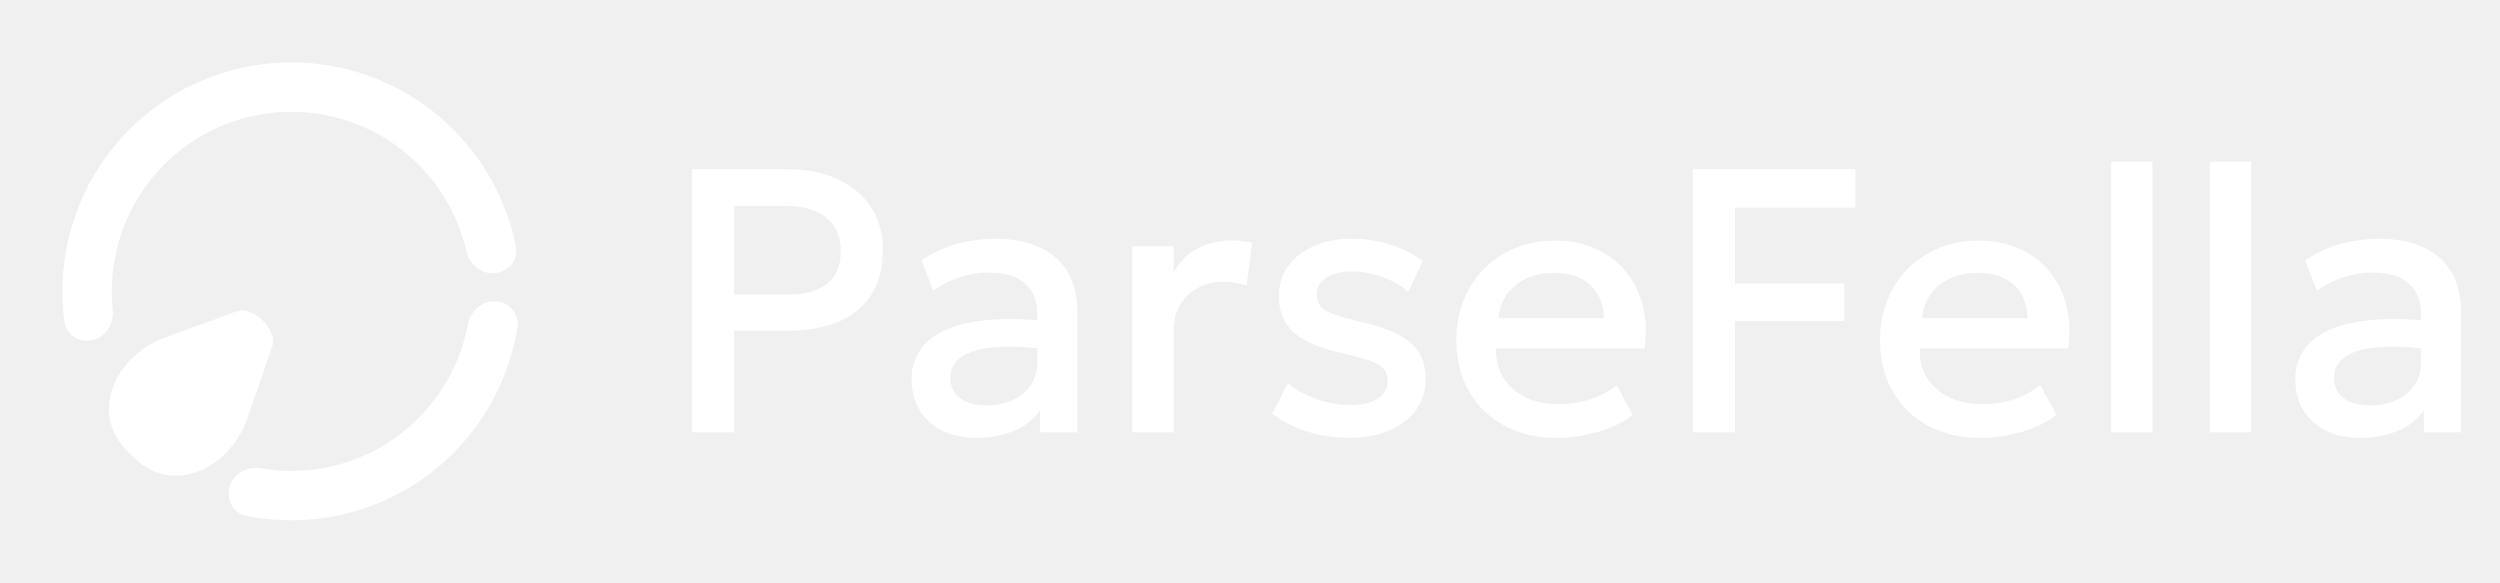
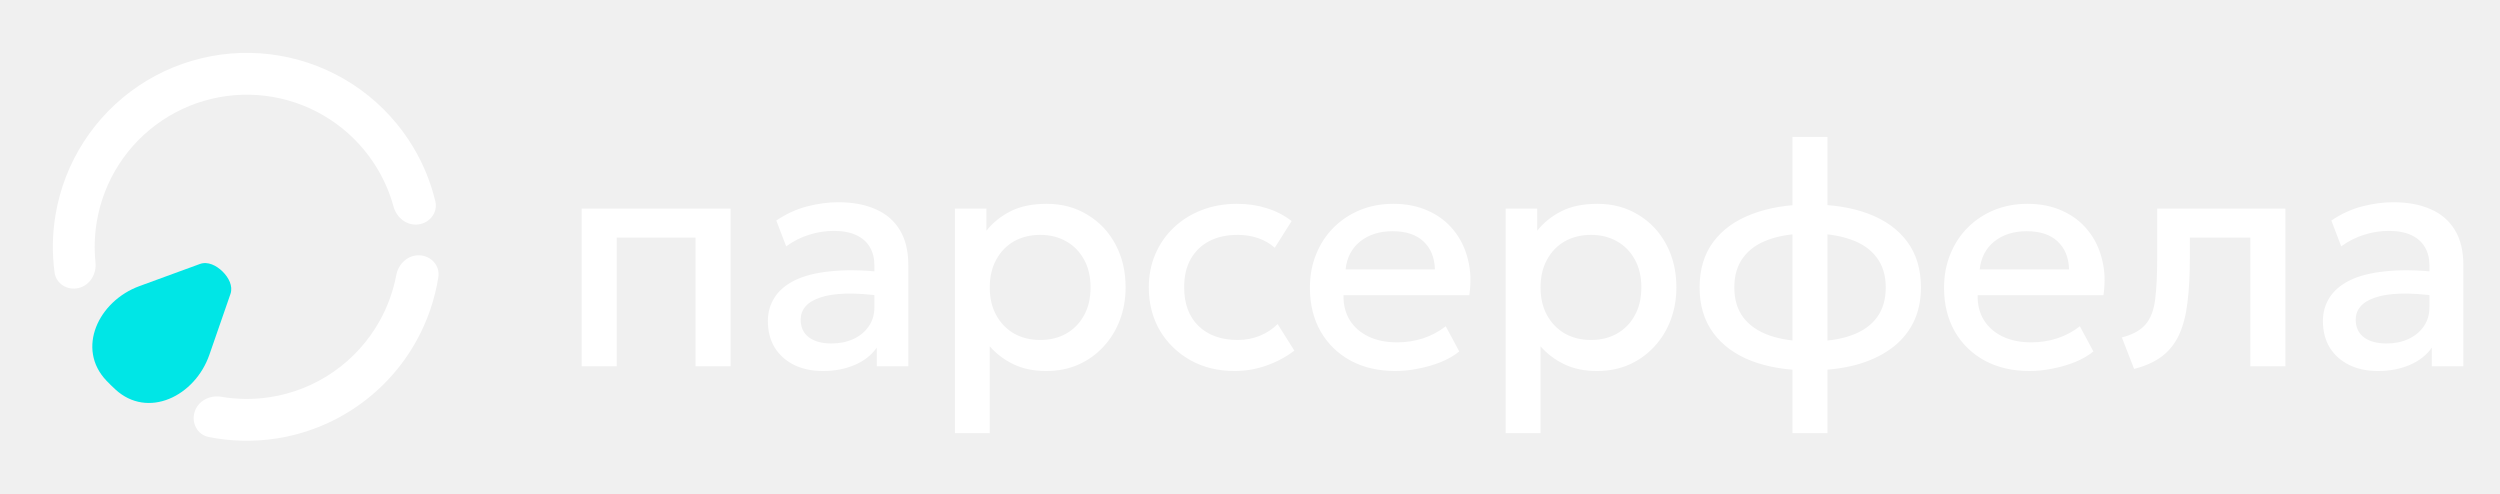
- <svg xmlns="http://www.w3.org/2000/svg" width="133" height="31" viewBox="0 0 133 31" fill="none">
-   <path d="M26.353 16.033C27.077 16.069 27.643 16.687 27.529 17.404C27.308 18.804 26.843 20.158 26.152 21.404C25.249 23.034 23.984 24.435 22.454 25.499C20.925 26.563 19.171 27.262 17.329 27.542C15.921 27.756 14.489 27.721 13.099 27.442C12.388 27.299 12.005 26.553 12.224 25.862V25.862C12.443 25.17 13.18 24.796 13.895 24.918C14.898 25.089 15.924 25.099 16.934 24.945C18.379 24.726 19.755 24.177 20.954 23.343C22.154 22.508 23.147 21.409 23.855 20.131C24.351 19.237 24.698 18.271 24.887 17.272C25.021 16.559 25.628 15.998 26.353 16.033V16.033Z" fill="white" />
-   <path d="M13.148 22.281C12.242 24.891 9.276 26.329 7.245 24.456C7.148 24.367 7.053 24.277 6.96 24.185C6.866 24.093 6.774 24 6.684 23.905C4.777 21.905 6.165 18.916 8.76 17.966L12.554 16.578C13.053 16.395 13.596 16.677 13.976 17.05V17.05V17.05C14.355 17.423 14.646 17.961 14.472 18.464L13.148 22.281Z" fill="white" />
-   <path d="M4.945 18.086C4.241 18.259 3.522 17.828 3.426 17.109C3.264 15.886 3.287 14.644 3.498 13.424C3.784 11.771 4.408 10.196 5.331 8.796C6.255 7.396 7.457 6.201 8.863 5.287C10.269 4.374 11.849 3.76 13.503 3.485C15.158 3.21 16.851 3.28 18.477 3.689C20.103 4.099 21.627 4.84 22.953 5.867C24.28 6.893 25.38 8.182 26.185 9.653C26.78 10.739 27.204 11.907 27.445 13.116C27.587 13.828 27.047 14.468 26.324 14.533V14.533C25.602 14.597 24.973 14.06 24.81 13.354C24.614 12.504 24.302 11.683 23.881 10.914C23.25 9.76 22.387 8.749 21.346 7.944C20.306 7.139 19.11 6.558 17.835 6.236C16.559 5.915 15.231 5.86 13.934 6.076C12.636 6.292 11.397 6.773 10.294 7.49C9.191 8.207 8.248 9.143 7.524 10.241C6.8 11.34 6.311 12.575 6.086 13.871C5.937 14.735 5.907 15.613 5.997 16.481C6.071 17.202 5.65 17.913 4.945 18.086V18.086Z" fill="white" />
-   <path d="M36.82 23V9H41.89C42.883 9 43.76 9.173 44.52 9.52C45.287 9.86 45.887 10.353 46.32 11C46.753 11.64 46.97 12.41 46.97 13.31C46.97 14.237 46.77 15.02 46.37 15.66C45.97 16.293 45.387 16.777 44.62 17.11C43.86 17.437 42.933 17.6 41.84 17.6H39.06V23H36.82ZM39.06 15.68H41.87C42.777 15.68 43.48 15.49 43.98 15.11C44.48 14.723 44.73 14.14 44.73 13.36C44.73 12.587 44.473 11.993 43.96 11.58C43.447 11.167 42.757 10.96 41.89 10.96H39.06V15.68ZM51.956 23.3C51.269 23.3 50.666 23.173 50.146 22.92C49.626 22.66 49.219 22.297 48.926 21.83C48.639 21.357 48.496 20.8 48.496 20.16C48.496 19.62 48.632 19.133 48.906 18.7C49.179 18.26 49.602 17.897 50.176 17.61C50.756 17.323 51.499 17.133 52.406 17.04C53.312 16.94 54.402 16.953 55.676 17.08L55.716 18.6C54.809 18.473 54.029 18.42 53.376 18.44C52.722 18.46 52.186 18.543 51.766 18.69C51.352 18.83 51.046 19.02 50.846 19.26C50.652 19.493 50.556 19.763 50.556 20.07C50.556 20.55 50.726 20.92 51.066 21.18C51.412 21.44 51.886 21.57 52.486 21.57C52.999 21.57 53.459 21.477 53.866 21.29C54.272 21.103 54.592 20.84 54.826 20.5C55.066 20.16 55.186 19.76 55.186 19.3V16.67C55.186 16.23 55.092 15.85 54.906 15.53C54.719 15.203 54.436 14.95 54.056 14.77C53.676 14.59 53.202 14.5 52.636 14.5C52.116 14.5 51.602 14.58 51.096 14.74C50.589 14.893 50.106 15.137 49.646 15.47L49.026 13.85C49.646 13.43 50.292 13.133 50.966 12.96C51.639 12.787 52.286 12.7 52.906 12.7C53.826 12.7 54.612 12.847 55.266 13.14C55.926 13.427 56.432 13.863 56.786 14.45C57.139 15.03 57.316 15.763 57.316 16.65V23H55.336V21.83C55.002 22.303 54.539 22.667 53.946 22.92C53.352 23.173 52.689 23.3 51.956 23.3ZM60.241 23V13.1H62.441V14.47C62.814 13.85 63.268 13.417 63.801 13.17C64.334 12.917 64.908 12.79 65.521 12.79C65.721 12.79 65.911 12.8 66.091 12.82C66.271 12.84 66.444 12.87 66.611 12.91L66.321 15.18C66.121 15.12 65.918 15.073 65.711 15.04C65.504 15.007 65.298 14.99 65.091 14.99C64.324 14.99 63.691 15.227 63.191 15.7C62.691 16.167 62.441 16.803 62.441 17.61V23H60.241ZM71.784 23.29C70.964 23.29 70.197 23.173 69.484 22.94C68.771 22.707 68.171 22.393 67.684 22L68.514 20.39C68.974 20.75 69.491 21.033 70.064 21.24C70.644 21.447 71.214 21.55 71.774 21.55C72.421 21.55 72.924 21.437 73.284 21.21C73.644 20.983 73.824 20.667 73.824 20.26C73.824 19.873 73.667 19.59 73.354 19.41C73.047 19.223 72.461 19.03 71.594 18.83C70.347 18.57 69.441 18.203 68.874 17.73C68.314 17.25 68.034 16.587 68.034 15.74C68.034 15.147 68.197 14.623 68.524 14.17C68.857 13.71 69.314 13.35 69.894 13.09C70.474 12.83 71.144 12.7 71.904 12.7C72.644 12.7 73.341 12.807 73.994 13.02C74.647 13.227 75.214 13.52 75.694 13.9L74.914 15.52C74.667 15.3 74.381 15.11 74.054 14.95C73.727 14.79 73.381 14.667 73.014 14.58C72.654 14.487 72.294 14.44 71.934 14.44C71.374 14.44 70.917 14.55 70.564 14.77C70.217 14.983 70.044 15.28 70.044 15.66C70.044 16.053 70.211 16.343 70.544 16.53C70.877 16.717 71.451 16.903 72.264 17.09C73.544 17.37 74.461 17.743 75.014 18.21C75.567 18.677 75.844 19.323 75.844 20.15C75.844 20.783 75.674 21.337 75.334 21.81C74.994 22.277 74.517 22.64 73.904 22.9C73.297 23.16 72.591 23.29 71.784 23.29ZM82.847 23.3C81.78 23.3 80.844 23.083 80.037 22.65C79.23 22.21 78.6 21.597 78.147 20.81C77.7 20.023 77.477 19.11 77.477 18.07C77.477 17.31 77.607 16.61 77.867 15.97C78.127 15.323 78.493 14.763 78.967 14.29C79.44 13.817 79.993 13.45 80.627 13.19C81.267 12.93 81.963 12.8 82.717 12.8C83.537 12.8 84.267 12.947 84.907 13.24C85.547 13.527 86.077 13.93 86.497 14.45C86.924 14.97 87.224 15.58 87.397 16.28C87.577 16.973 87.607 17.727 87.487 18.54H79.587C79.573 19.133 79.704 19.653 79.977 20.1C80.25 20.54 80.64 20.883 81.147 21.13C81.66 21.377 82.263 21.5 82.957 21.5C83.517 21.5 84.057 21.417 84.577 21.25C85.103 21.077 85.58 20.823 86.007 20.49L86.857 22.07C86.537 22.33 86.15 22.553 85.697 22.74C85.243 22.92 84.77 23.057 84.277 23.15C83.784 23.25 83.307 23.3 82.847 23.3ZM79.717 16.92H85.327C85.307 16.173 85.067 15.587 84.607 15.16C84.153 14.733 83.507 14.52 82.667 14.52C81.853 14.52 81.177 14.733 80.637 15.16C80.103 15.587 79.797 16.173 79.717 16.92ZM90.062 23V9H98.712V11.05H92.302V15.08H98.112V17.08H92.302V23H90.062ZM105.386 23.3C104.319 23.3 103.383 23.083 102.576 22.65C101.769 22.21 101.139 21.597 100.686 20.81C100.239 20.023 100.016 19.11 100.016 18.07C100.016 17.31 100.146 16.61 100.406 15.97C100.666 15.323 101.033 14.763 101.506 14.29C101.979 13.817 102.533 13.45 103.166 13.19C103.806 12.93 104.503 12.8 105.256 12.8C106.076 12.8 106.806 12.947 107.446 13.24C108.086 13.527 108.616 13.93 109.036 14.45C109.463 14.97 109.763 15.58 109.936 16.28C110.116 16.973 110.146 17.727 110.026 18.54H102.126C102.113 19.133 102.243 19.653 102.516 20.1C102.789 20.54 103.179 20.883 103.686 21.13C104.199 21.377 104.803 21.5 105.496 21.5C106.056 21.5 106.596 21.417 107.116 21.25C107.643 21.077 108.119 20.823 108.546 20.49L109.396 22.07C109.076 22.33 108.689 22.553 108.236 22.74C107.783 22.92 107.309 23.057 106.816 23.15C106.323 23.25 105.846 23.3 105.386 23.3ZM102.256 16.92H107.866C107.846 16.173 107.606 15.587 107.146 15.16C106.693 14.733 106.046 14.52 105.206 14.52C104.393 14.52 103.716 14.733 103.176 15.16C102.643 15.587 102.336 16.173 102.256 16.92ZM112.311 23V8.6H114.511V23H112.311ZM117.565 23V8.6H119.765V23H117.565ZM125.569 23.3C124.882 23.3 124.279 23.173 123.759 22.92C123.239 22.66 122.832 22.297 122.539 21.83C122.252 21.357 122.109 20.8 122.109 20.16C122.109 19.62 122.246 19.133 122.519 18.7C122.792 18.26 123.216 17.897 123.789 17.61C124.369 17.323 125.112 17.133 126.019 17.04C126.926 16.94 128.016 16.953 129.289 17.08L129.329 18.6C128.422 18.473 127.642 18.42 126.989 18.44C126.336 18.46 125.799 18.543 125.379 18.69C124.966 18.83 124.659 19.02 124.459 19.26C124.266 19.493 124.169 19.763 124.169 20.07C124.169 20.55 124.339 20.92 124.679 21.18C125.026 21.44 125.499 21.57 126.099 21.57C126.612 21.57 127.072 21.477 127.479 21.29C127.886 21.103 128.206 20.84 128.439 20.5C128.679 20.16 128.799 19.76 128.799 19.3V16.67C128.799 16.23 128.706 15.85 128.519 15.53C128.332 15.203 128.049 14.95 127.669 14.77C127.289 14.59 126.816 14.5 126.249 14.5C125.729 14.5 125.216 14.58 124.709 14.74C124.202 14.893 123.719 15.137 123.259 15.47L122.639 13.85C123.259 13.43 123.906 13.133 124.579 12.96C125.252 12.787 125.899 12.7 126.519 12.7C127.439 12.7 128.226 12.847 128.879 13.14C129.539 13.427 130.046 13.863 130.399 14.45C130.752 15.03 130.929 15.763 130.929 16.65V23H128.949V21.83C128.616 22.303 128.152 22.667 127.559 22.92C126.966 23.173 126.302 23.3 125.569 23.3Z" fill="white" />
+ <svg xmlns="http://www.w3.org/2000/svg" width="157" height="31" viewBox="0 0 157 31" fill="none">
+   <path d="M26.353 16.033C27.077 16.069 27.643 16.687 27.529 17.404C27.308 18.804 26.843 20.158 26.152 21.404C25.249 23.034 23.984 24.435 22.454 25.499C20.925 26.563 19.171 27.262 17.329 27.542C15.921 27.756 14.489 27.721 13.099 27.442C12.388 27.299 12.005 26.553 12.224 25.862C12.443 25.17 13.18 24.796 13.895 24.918C14.898 25.089 15.924 25.099 16.934 24.945C18.379 24.726 19.755 24.177 20.954 23.343C22.154 22.508 23.147 21.409 23.855 20.131C24.351 19.237 24.698 18.271 24.887 17.272C25.021 16.559 25.628 15.998 26.353 16.033Z" fill="white" />
+   <path d="M13.148 22.281C12.242 24.891 9.276 26.329 7.245 24.456C7.148 24.367 7.053 24.277 6.96 24.185C6.866 24.093 6.774 24 6.684 23.905C4.777 21.905 6.165 18.916 8.76 17.966L12.554 16.578C13.053 16.395 13.596 16.677 13.976 17.05C14.355 17.423 14.646 17.961 14.472 18.464L13.148 22.281Z" fill="#00E6E6" />
+   <path d="M4.945 18.086C4.241 18.259 3.522 17.828 3.426 17.109C3.266 15.907 3.286 14.685 3.488 13.485C3.762 11.851 4.366 10.291 5.264 8.899C6.162 7.507 7.334 6.313 8.708 5.39C10.083 4.466 11.632 3.833 13.26 3.528C14.888 3.223 16.561 3.254 18.176 3.618C19.792 3.982 21.317 4.671 22.657 5.644C23.997 6.617 25.125 7.853 25.971 9.277C26.593 10.323 27.053 11.455 27.338 12.634C27.509 13.338 26.995 14 26.276 14.094C25.557 14.188 24.907 13.677 24.715 12.978C24.489 12.152 24.152 11.358 23.713 10.619C23.049 9.502 22.165 8.533 21.113 7.77C20.062 7.006 18.866 6.466 17.599 6.18C16.332 5.895 15.02 5.871 13.743 6.11C12.466 6.349 11.251 6.846 10.173 7.57C9.095 8.294 8.175 9.231 7.471 10.323C6.767 11.414 6.293 12.638 6.078 13.919C5.936 14.768 5.909 15.629 5.997 16.481C6.071 17.202 5.65 17.913 4.945 18.086Z" fill="white" />
+   <path d="M36.53 23V13.1H45.88V23H43.68V14.92H38.73V23H36.53ZM51.682 23.3C50.996 23.3 50.392 23.173 49.872 22.92C49.352 22.66 48.946 22.297 48.652 21.83C48.366 21.357 48.222 20.8 48.222 20.16C48.222 19.62 48.359 19.133 48.632 18.7C48.906 18.26 49.329 17.897 49.902 17.61C50.482 17.323 51.226 17.133 52.132 17.04C53.039 16.94 54.129 16.953 55.402 17.08L55.442 18.6C54.536 18.473 53.756 18.42 53.102 18.44C52.449 18.46 51.912 18.543 51.492 18.69C51.079 18.83 50.772 19.02 50.572 19.26C50.379 19.493 50.282 19.763 50.282 20.07C50.282 20.55 50.452 20.92 50.792 21.18C51.139 21.44 51.612 21.57 52.212 21.57C52.726 21.57 53.186 21.477 53.592 21.29C53.999 21.103 54.319 20.84 54.552 20.5C54.792 20.16 54.912 19.76 54.912 19.3V16.67C54.912 16.23 54.819 15.85 54.632 15.53C54.446 15.203 54.162 14.95 53.782 14.77C53.402 14.59 52.929 14.5 52.362 14.5C51.842 14.5 51.329 14.58 50.822 14.74C50.316 14.893 49.832 15.137 49.372 15.47L48.752 13.85C49.372 13.43 50.019 13.133 50.692 12.96C51.366 12.787 52.012 12.7 52.632 12.7C53.552 12.7 54.339 12.847 54.992 13.14C55.652 13.427 56.159 13.863 56.512 14.45C56.866 15.03 57.042 15.763 57.042 16.65V23H55.062V21.83C54.729 22.303 54.266 22.667 53.672 22.92C53.079 23.173 52.416 23.3 51.682 23.3ZM59.968 27.2V13.1H61.947V14.49C62.341 13.99 62.844 13.583 63.458 13.27C64.071 12.957 64.828 12.8 65.728 12.8C66.694 12.8 67.551 13.03 68.297 13.49C69.051 13.943 69.638 14.567 70.058 15.36C70.478 16.147 70.688 17.043 70.688 18.05C70.688 18.777 70.567 19.46 70.328 20.1C70.088 20.733 69.744 21.29 69.297 21.77C68.858 22.25 68.331 22.627 67.718 22.9C67.111 23.167 66.438 23.3 65.698 23.3C64.924 23.3 64.244 23.16 63.657 22.88C63.071 22.6 62.571 22.223 62.157 21.75V27.2H59.968ZM65.328 21.35C65.941 21.35 66.484 21.217 66.957 20.95C67.438 20.677 67.811 20.293 68.078 19.8C68.351 19.307 68.487 18.723 68.487 18.05C68.487 17.377 68.351 16.793 68.078 16.3C67.804 15.8 67.427 15.417 66.948 15.15C66.474 14.883 65.934 14.75 65.328 14.75C64.714 14.75 64.168 14.883 63.688 15.15C63.214 15.417 62.841 15.8 62.568 16.3C62.294 16.793 62.157 17.377 62.157 18.05C62.157 18.723 62.294 19.307 62.568 19.8C62.841 20.293 63.214 20.677 63.688 20.95C64.168 21.217 64.714 21.35 65.328 21.35ZM77.535 23.3C76.495 23.3 75.568 23.073 74.755 22.62C73.942 22.16 73.302 21.537 72.835 20.75C72.375 19.957 72.145 19.057 72.145 18.05C72.145 17.29 72.281 16.593 72.555 15.96C72.828 15.32 73.215 14.763 73.715 14.29C74.215 13.817 74.802 13.45 75.475 13.19C76.155 12.93 76.891 12.8 77.685 12.8C78.352 12.8 78.968 12.89 79.535 13.07C80.108 13.243 80.635 13.513 81.115 13.88L80.055 15.56C79.748 15.287 79.395 15.083 78.995 14.95C78.602 14.817 78.181 14.75 77.735 14.75C77.041 14.75 76.445 14.88 75.945 15.14C75.445 15.4 75.055 15.777 74.775 16.27C74.501 16.757 74.365 17.347 74.365 18.04C74.365 19.073 74.665 19.883 75.265 20.47C75.871 21.057 76.695 21.35 77.735 21.35C78.228 21.35 78.695 21.26 79.135 21.08C79.575 20.893 79.942 20.65 80.235 20.35L81.285 22.02C80.758 22.42 80.171 22.733 79.525 22.96C78.878 23.187 78.215 23.3 77.535 23.3ZM87.632 23.3C86.565 23.3 85.629 23.083 84.822 22.65C84.015 22.21 83.385 21.597 82.932 20.81C82.485 20.023 82.262 19.11 82.262 18.07C82.262 17.31 82.392 16.61 82.652 15.97C82.912 15.323 83.279 14.763 83.752 14.29C84.225 13.817 84.779 13.45 85.412 13.19C86.052 12.93 86.749 12.8 87.502 12.8C88.322 12.8 89.052 12.947 89.692 13.24C90.332 13.527 90.862 13.93 91.282 14.45C91.709 14.97 92.009 15.58 92.182 16.28C92.362 16.973 92.392 17.727 92.272 18.54H84.372C84.359 19.133 84.489 19.653 84.762 20.1C85.035 20.54 85.425 20.883 85.932 21.13C86.445 21.377 87.049 21.5 87.742 21.5C88.302 21.5 88.842 21.417 89.362 21.25C89.889 21.077 90.365 20.823 90.792 20.49L91.642 22.07C91.322 22.33 90.935 22.553 90.482 22.74C90.029 22.92 89.555 23.057 89.062 23.15C88.569 23.25 88.092 23.3 87.632 23.3ZM84.502 16.92H90.112C90.092 16.173 89.852 15.587 89.392 15.16C88.939 14.733 88.292 14.52 87.452 14.52C86.639 14.52 85.962 14.733 85.422 15.16C84.889 15.587 84.582 16.173 84.502 16.92ZM94.557 27.2V13.1H96.537V14.49C96.931 13.99 97.434 13.583 98.047 13.27C98.661 12.957 99.417 12.8 100.317 12.8C101.284 12.8 102.141 13.03 102.887 13.49C103.641 13.943 104.227 14.567 104.647 15.36C105.067 16.147 105.277 17.043 105.277 18.05C105.277 18.777 105.157 19.46 104.917 20.1C104.677 20.733 104.334 21.29 103.887 21.77C103.447 22.25 102.921 22.627 102.307 22.9C101.701 23.167 101.027 23.3 100.287 23.3C99.514 23.3 98.834 23.16 98.247 22.88C97.661 22.6 97.161 22.223 96.747 21.75V27.2H94.557ZM99.917 21.35C100.531 21.35 101.074 21.217 101.547 20.95C102.027 20.677 102.401 20.293 102.667 19.8C102.941 19.307 103.077 18.723 103.077 18.05C103.077 17.377 102.941 16.793 102.667 16.3C102.394 15.8 102.017 15.417 101.537 15.15C101.064 14.883 100.524 14.75 99.917 14.75C99.304 14.75 98.757 14.883 98.277 15.15C97.804 15.417 97.431 15.8 97.157 16.3C96.884 16.793 96.747 17.377 96.747 18.05C96.747 18.723 96.884 19.307 97.157 19.8C97.431 20.293 97.804 20.677 98.277 20.95C98.757 21.217 99.304 21.35 99.917 21.35ZM112.565 27.2V8.6H114.765V27.2H112.565ZM113.645 23.26C112.258 23.26 111.045 23.063 110.005 22.67C108.971 22.27 108.168 21.683 107.595 20.91C107.021 20.13 106.735 19.177 106.735 18.05C106.735 16.917 107.021 15.963 107.595 15.19C108.175 14.417 108.988 13.833 110.035 13.44C111.081 13.04 112.301 12.84 113.695 12.84C115.101 12.84 116.321 13.037 117.355 13.43C118.395 13.823 119.201 14.407 119.775 15.18C120.348 15.953 120.635 16.91 120.635 18.05C120.635 18.897 120.468 19.647 120.135 20.3C119.801 20.947 119.325 21.49 118.705 21.93C118.085 22.37 117.348 22.703 116.495 22.93C115.641 23.15 114.691 23.26 113.645 23.26ZM113.685 21.44C114.705 21.44 115.565 21.313 116.265 21.06C116.971 20.807 117.508 20.43 117.875 19.93C118.241 19.43 118.425 18.803 118.425 18.05C118.425 17.297 118.235 16.67 117.855 16.17C117.481 15.663 116.938 15.287 116.225 15.04C115.518 14.787 114.661 14.66 113.655 14.66C112.655 14.66 111.801 14.787 111.095 15.04C110.388 15.287 109.848 15.663 109.475 16.17C109.101 16.67 108.915 17.297 108.915 18.05C108.915 18.803 109.101 19.43 109.475 19.93C109.855 20.43 110.398 20.807 111.105 21.06C111.818 21.313 112.678 21.44 113.685 21.44ZM127.456 23.3C126.39 23.3 125.453 23.083 124.646 22.65C123.84 22.21 123.21 21.597 122.756 20.81C122.31 20.023 122.086 19.11 122.086 18.07C122.086 17.31 122.216 16.61 122.476 15.97C122.736 15.323 123.103 14.763 123.576 14.29C124.05 13.817 124.603 13.45 125.236 13.19C125.876 12.93 126.573 12.8 127.326 12.8C128.146 12.8 128.876 12.947 129.516 13.24C130.156 13.527 130.686 13.93 131.106 14.45C131.533 14.97 131.833 15.58 132.006 16.28C132.186 16.973 132.216 17.727 132.096 18.54H124.196C124.183 19.133 124.313 19.653 124.586 20.1C124.86 20.54 125.25 20.883 125.756 21.13C126.27 21.377 126.873 21.5 127.566 21.5C128.126 21.5 128.666 21.417 129.186 21.25C129.713 21.077 130.19 20.823 130.616 20.49L131.466 22.07C131.146 22.33 130.76 22.553 130.306 22.74C129.853 22.92 129.38 23.057 128.886 23.15C128.393 23.25 127.916 23.3 127.456 23.3ZM124.326 16.92H129.936C129.916 16.173 129.676 15.587 129.216 15.16C128.763 14.733 128.116 14.52 127.276 14.52C126.463 14.52 125.786 14.733 125.246 15.16C124.713 15.587 124.406 16.173 124.326 16.92ZM134.022 23.17L133.252 21.19C133.932 21.017 134.428 20.743 134.742 20.37C135.062 19.997 135.262 19.477 135.342 18.81C135.428 18.143 135.472 17.283 135.472 16.23V13.1H143.522V23H141.322V14.92H137.522V16.23C137.522 17.29 137.472 18.213 137.372 19C137.278 19.787 137.105 20.457 136.852 21.01C136.598 21.563 136.242 22.017 135.782 22.37C135.328 22.717 134.742 22.983 134.022 23.17ZM149.339 23.3C148.652 23.3 148.049 23.173 147.529 22.92C147.009 22.66 146.602 22.297 146.309 21.83C146.022 21.357 145.879 20.8 145.879 20.16C145.879 19.62 146.015 19.133 146.289 18.7C146.562 18.26 146.985 17.897 147.559 17.61C148.139 17.323 148.882 17.133 149.789 17.04C150.695 16.94 151.785 16.953 153.059 17.08L153.099 18.6C152.192 18.473 151.412 18.42 150.759 18.44C150.105 18.46 149.569 18.543 149.149 18.69C148.735 18.83 148.429 19.02 148.229 19.26C148.035 19.493 147.939 19.763 147.939 20.07C147.939 20.55 148.109 20.92 148.449 21.18C148.795 21.44 149.269 21.57 149.869 21.57C150.382 21.57 150.842 21.477 151.249 21.29C151.655 21.103 151.975 20.84 152.209 20.5C152.449 20.16 152.569 19.76 152.569 19.3V16.67C152.569 16.23 152.475 15.85 152.289 15.53C152.102 15.203 151.819 14.95 151.439 14.77C151.059 14.59 150.585 14.5 150.019 14.5C149.499 14.5 148.985 14.58 148.479 14.74C147.972 14.893 147.489 15.137 147.029 15.47L146.409 13.85C147.029 13.43 147.675 13.133 148.349 12.96C149.022 12.787 149.669 12.7 150.289 12.7C151.209 12.7 151.995 12.847 152.649 13.14C153.309 13.427 153.815 13.863 154.169 14.45C154.522 15.03 154.699 15.763 154.699 16.65V23H152.719V21.83C152.385 22.303 151.922 22.667 151.329 22.92C150.735 23.173 150.072 23.3 149.339 23.3Z" fill="white" />
</svg>
